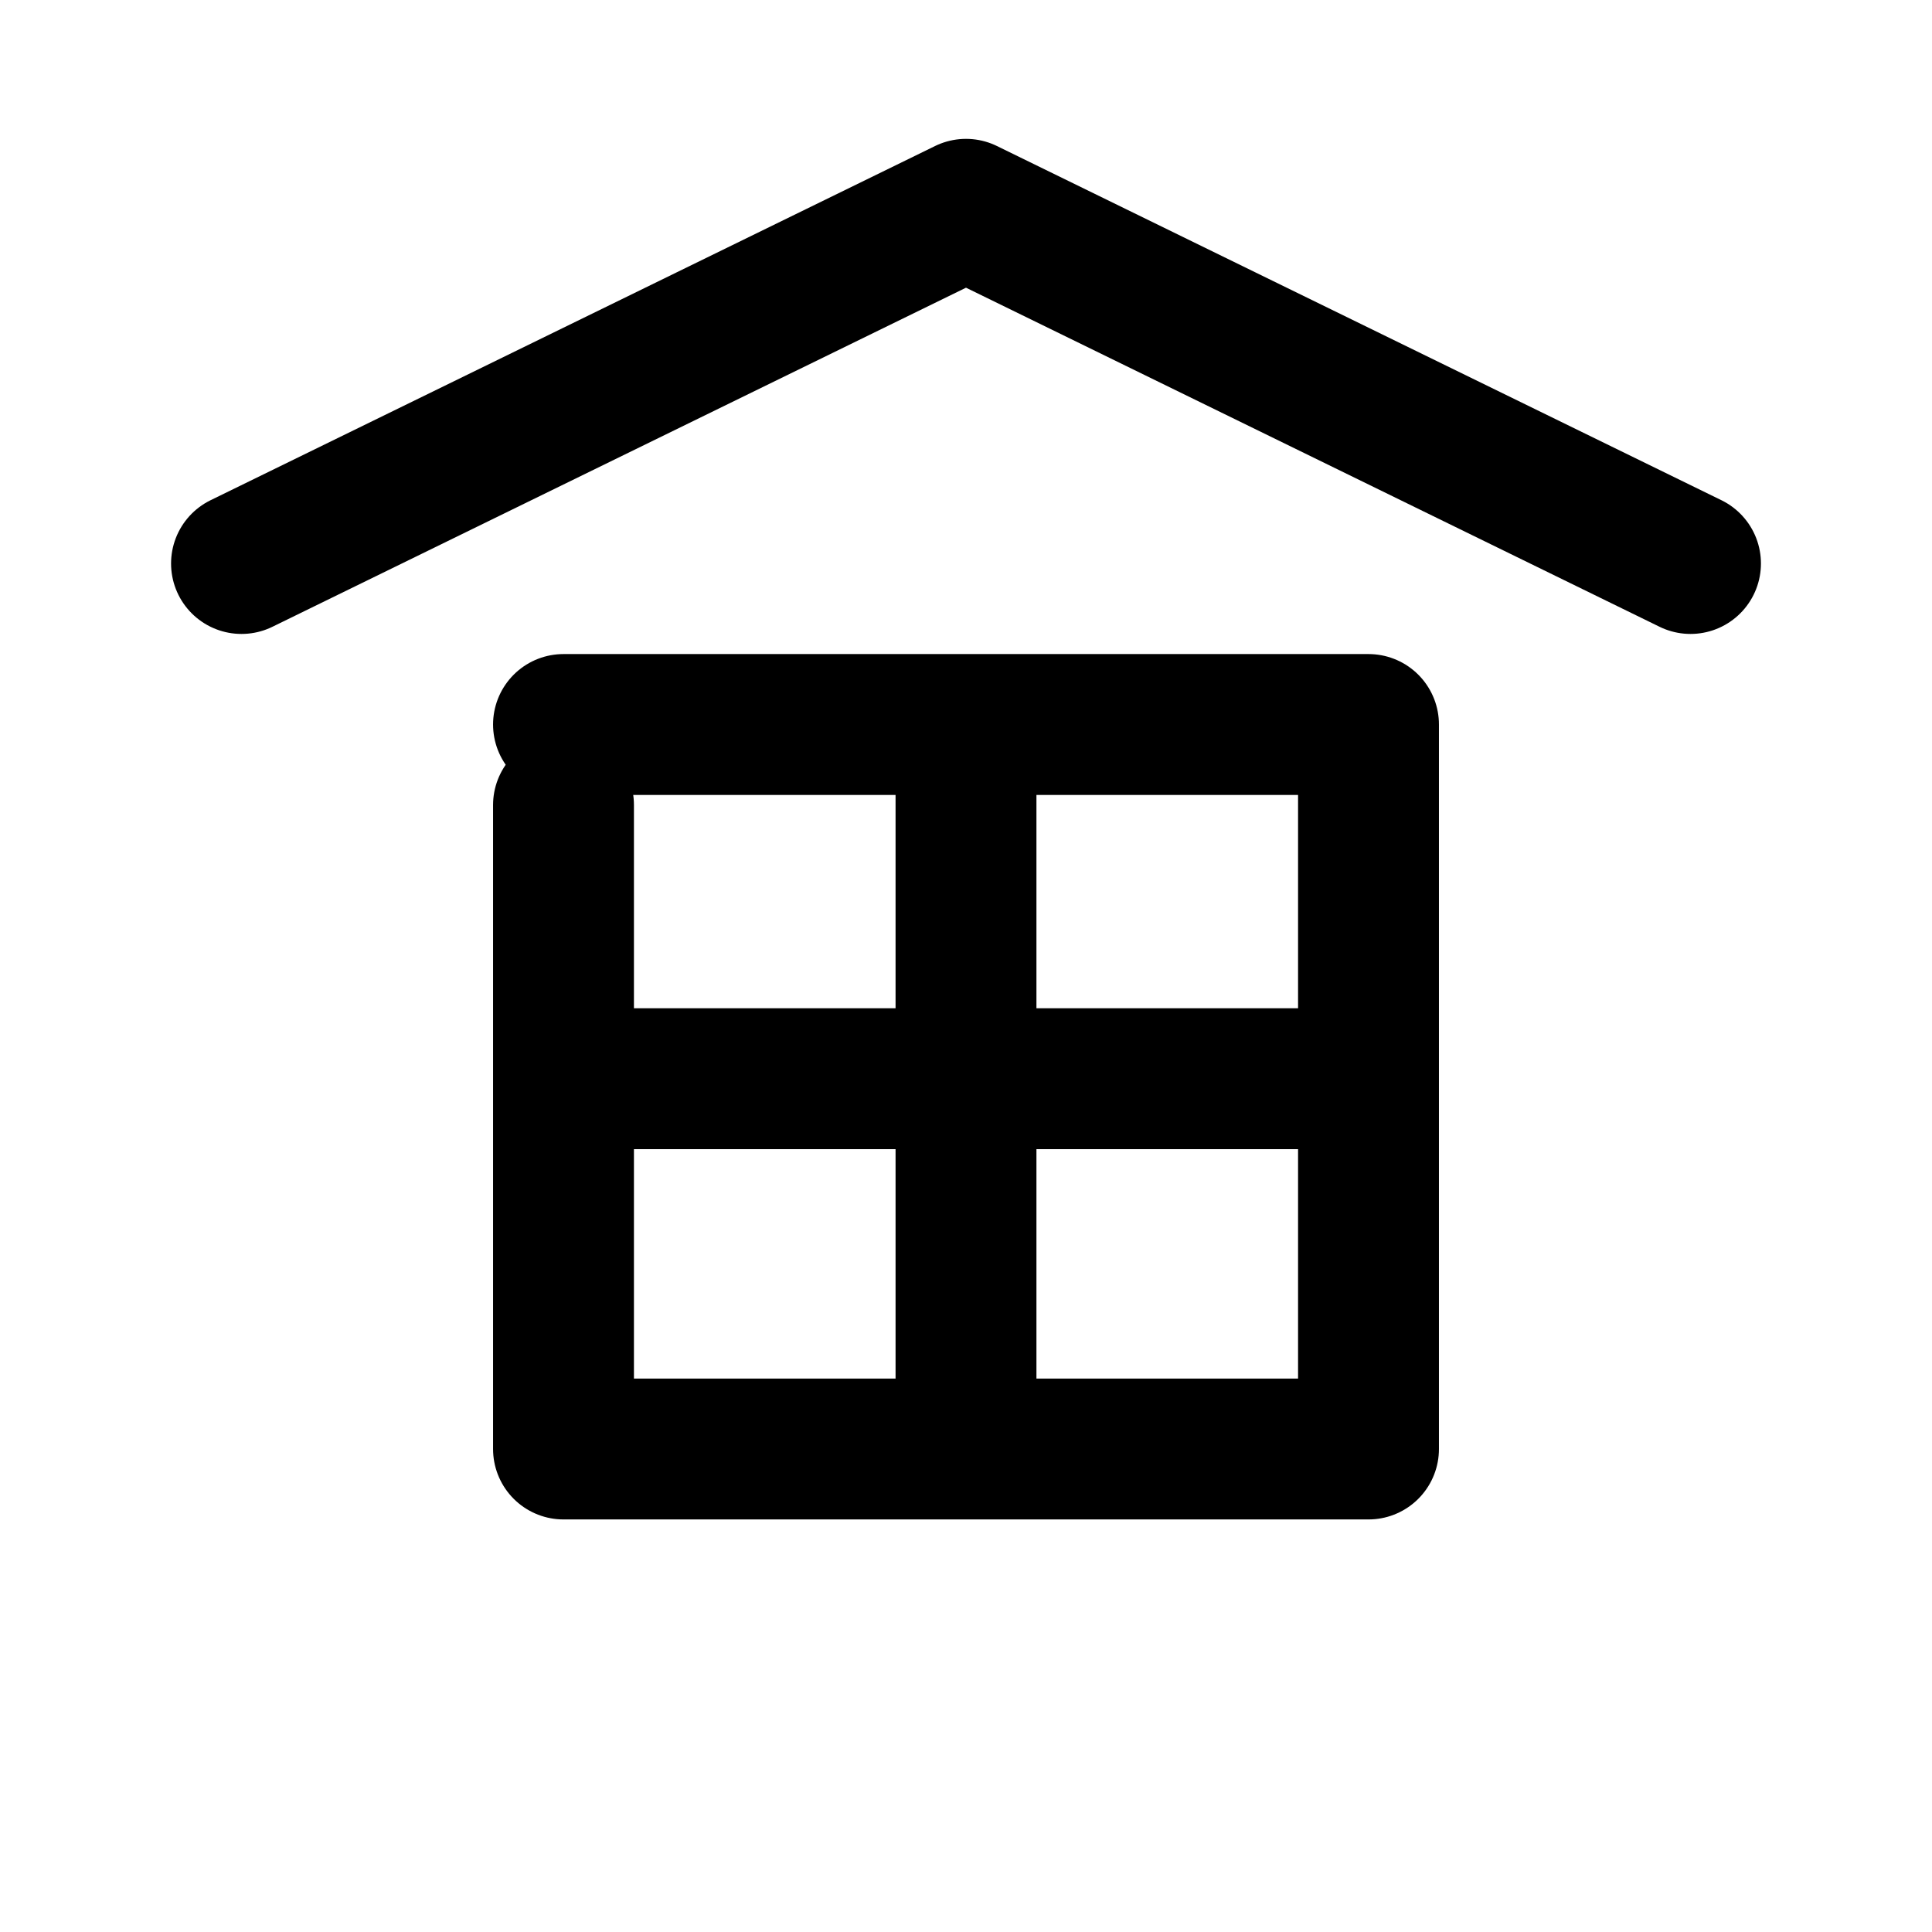
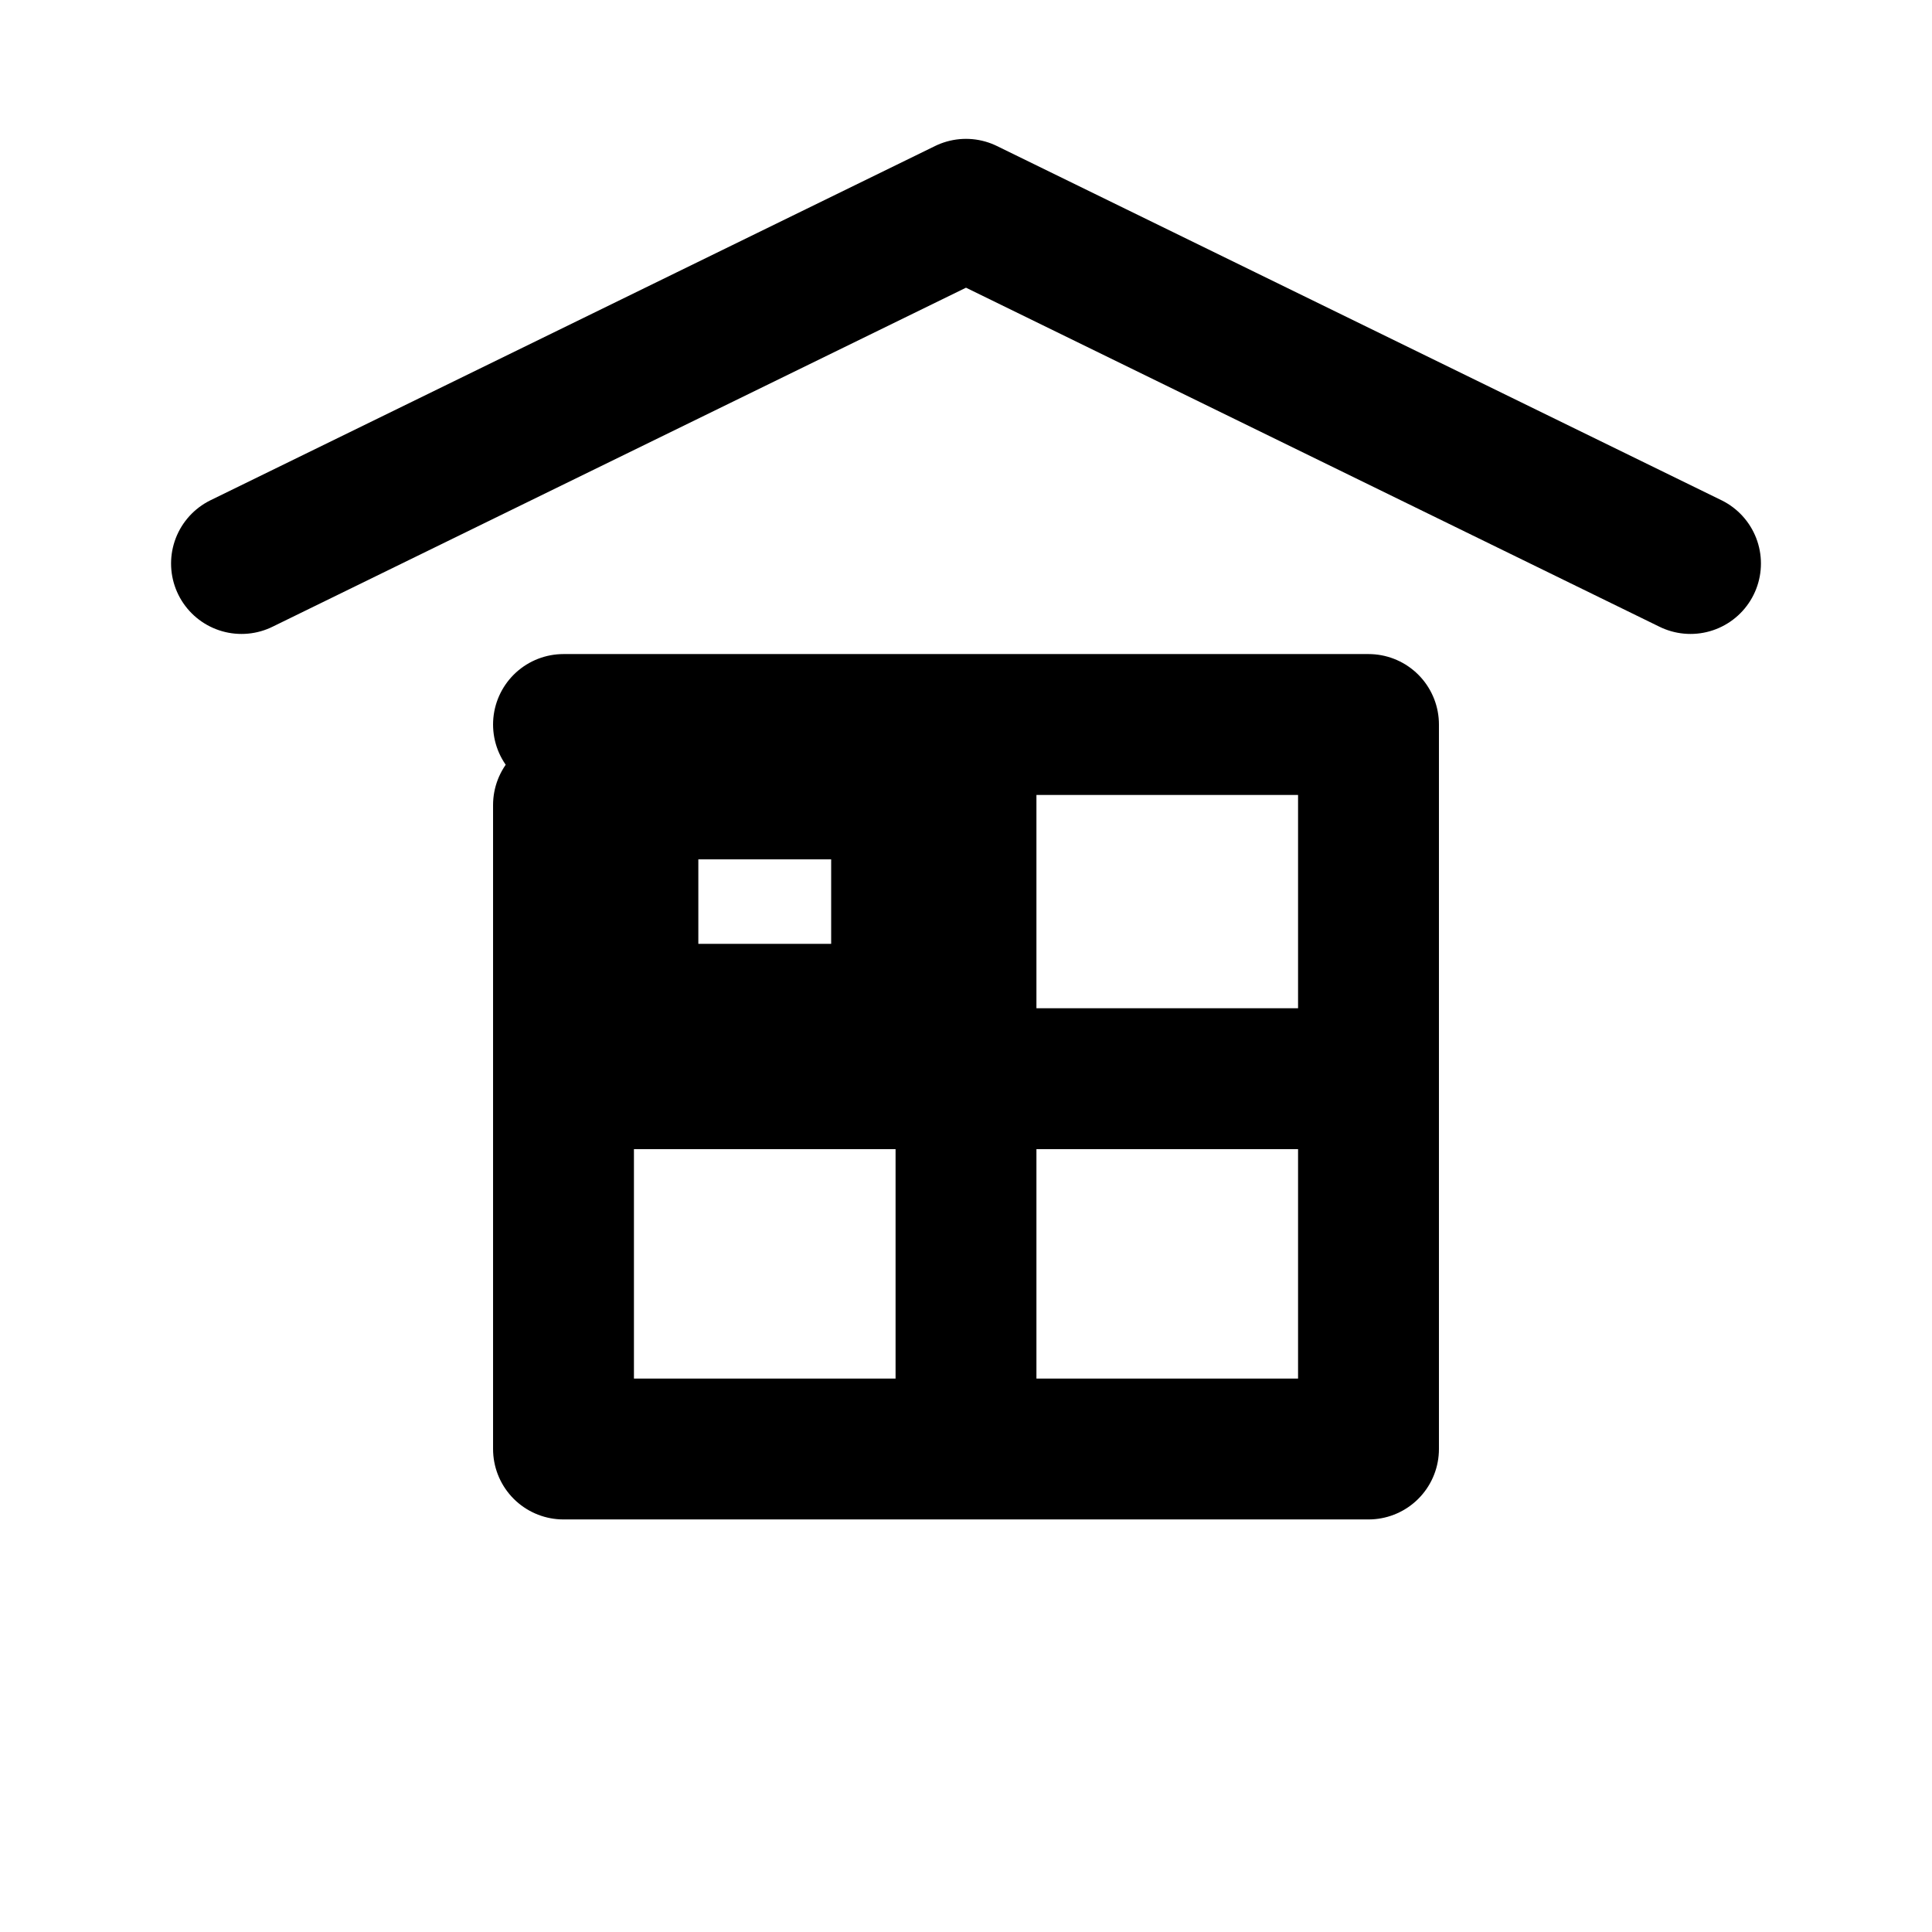
<svg xmlns="http://www.w3.org/2000/svg" viewBox="0 0 24 24" fill="none" stroke="currentColor" stroke-width="1.75" stroke-linecap="round" stroke-linejoin="round">
  <path d="M3 7 L12 2.6 L21 7" />
  <path d="M7 9 L17 9 L17 18 L7 18 L7 10" />
  <path d="M12 9.2 L12 17.8 M7.2 13.4 L16.8 13.4" />
+   <path d="M7.8 9.8 L11.2 9.8 L11.2 12.6 L7.8 12.6 Z" data-role="mark" data-mark="1" data-rest="hidden" />
</svg>
